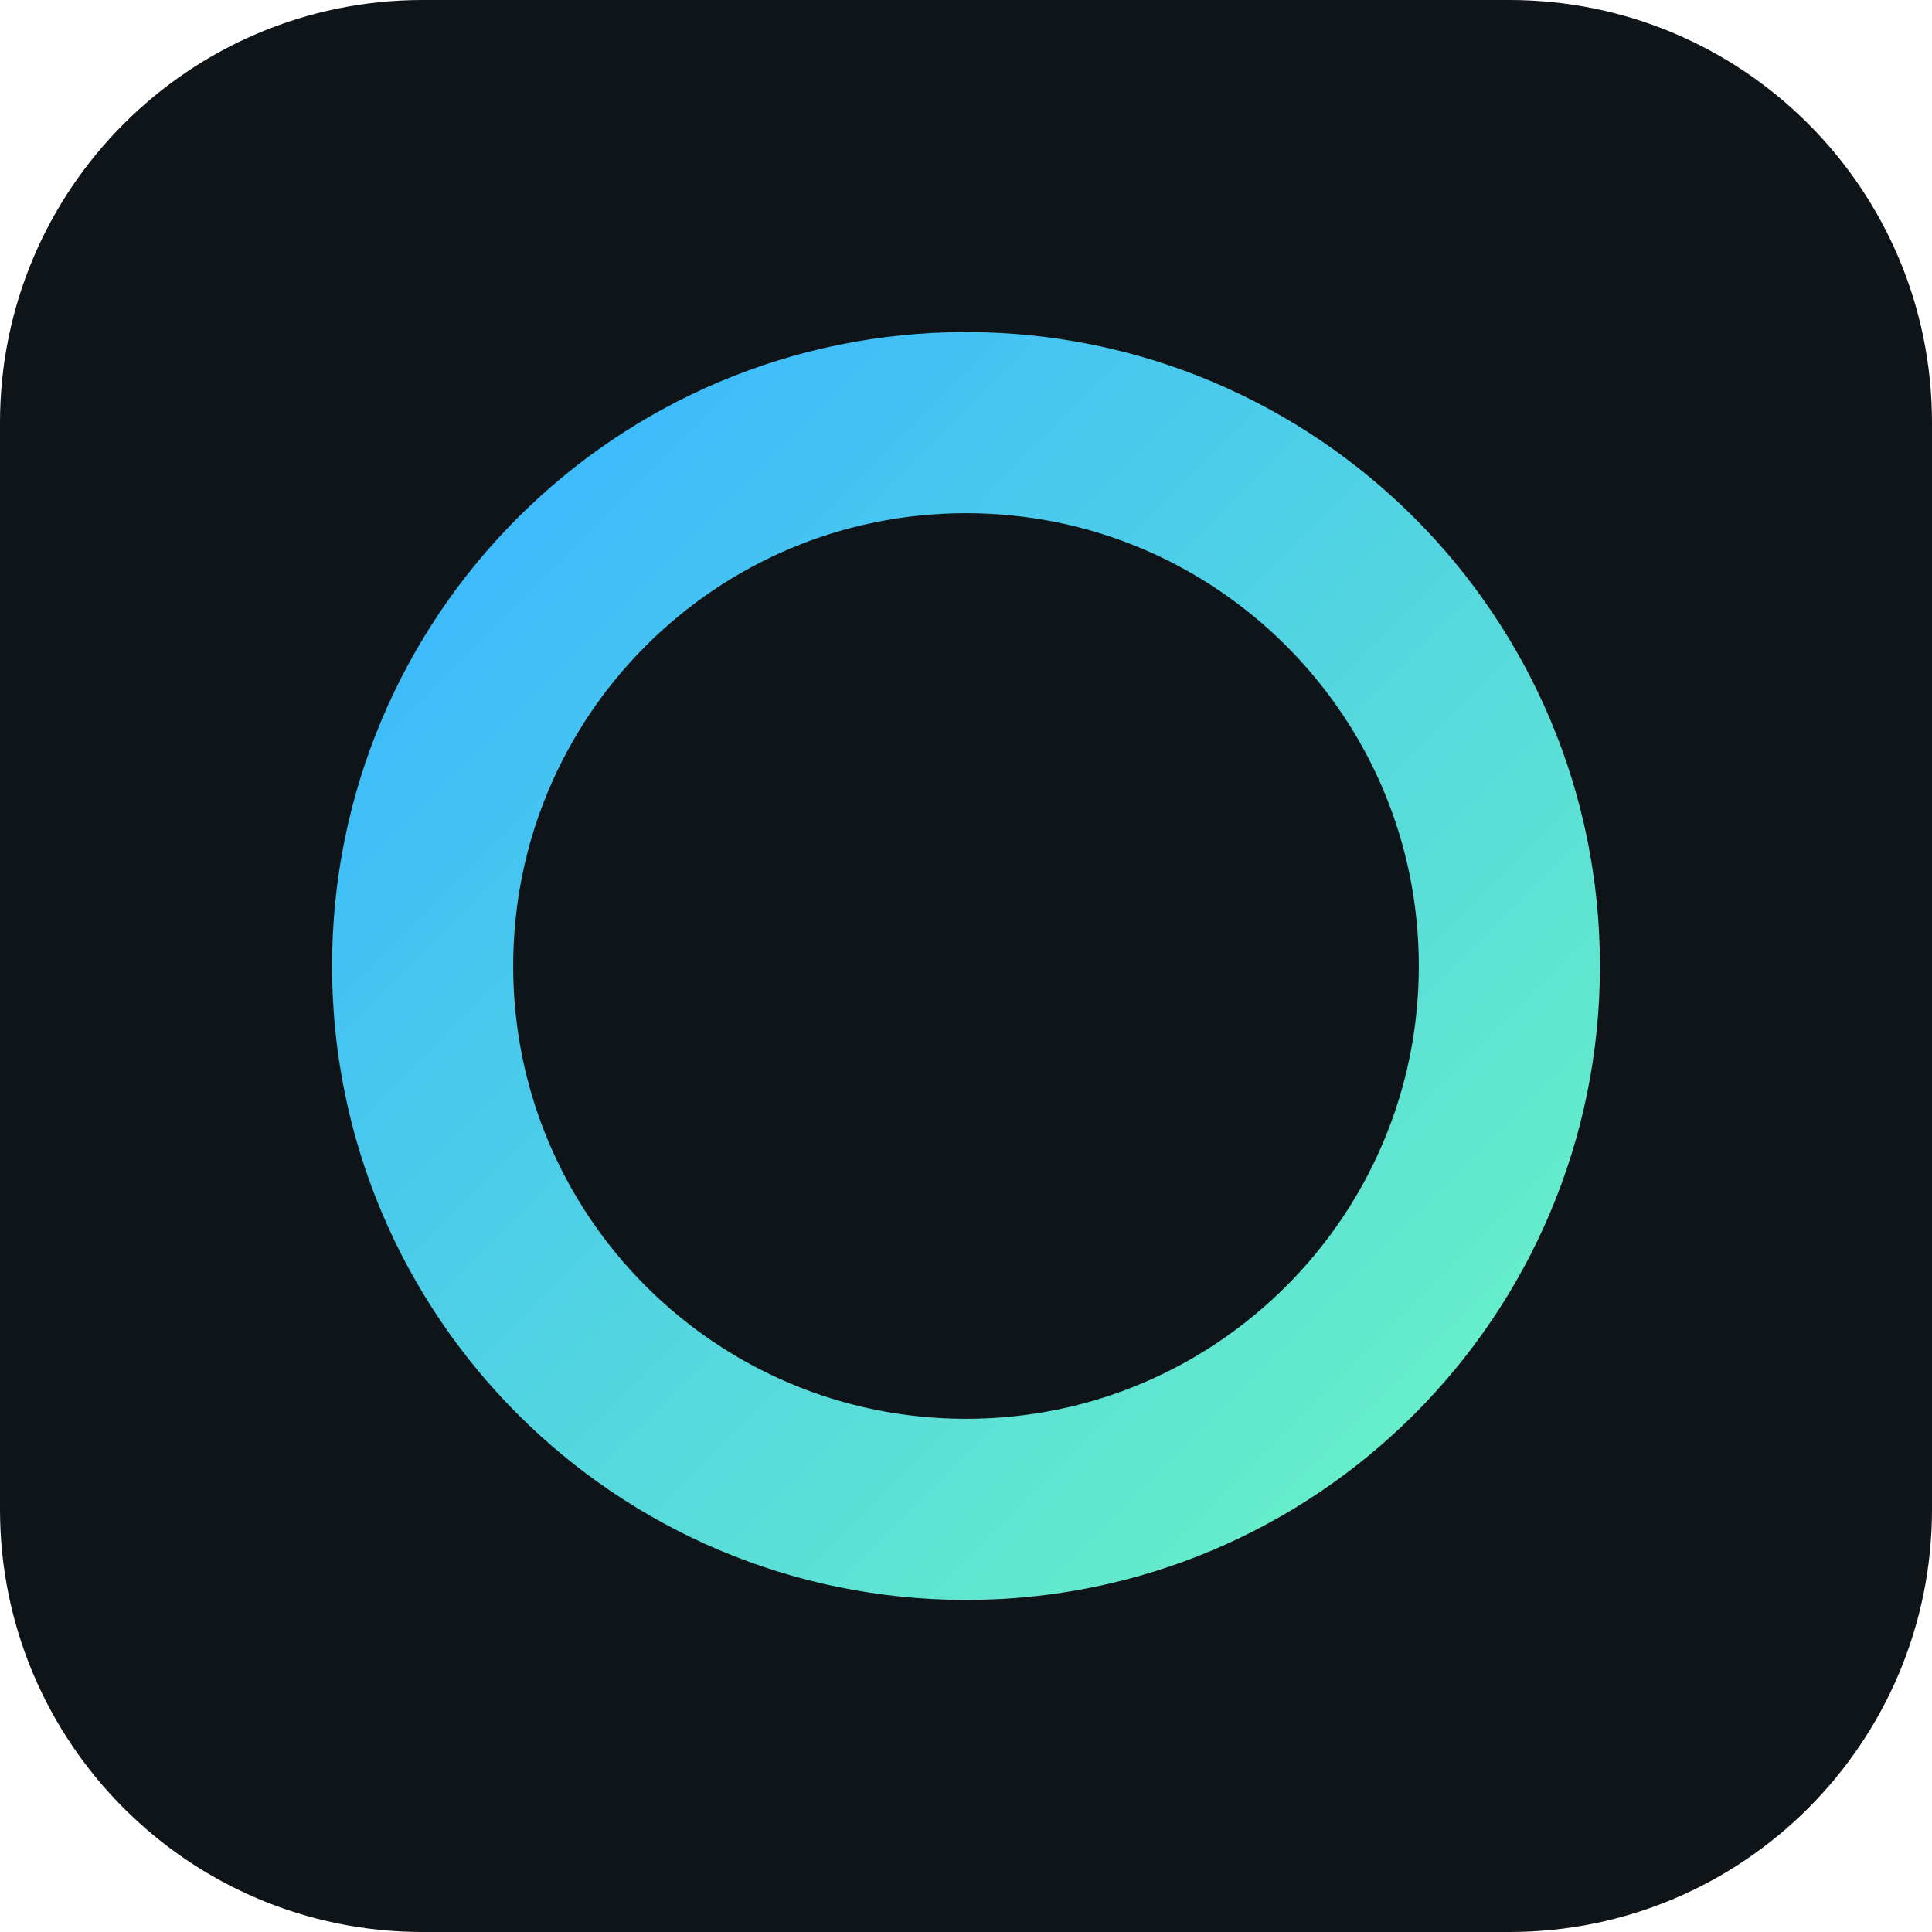
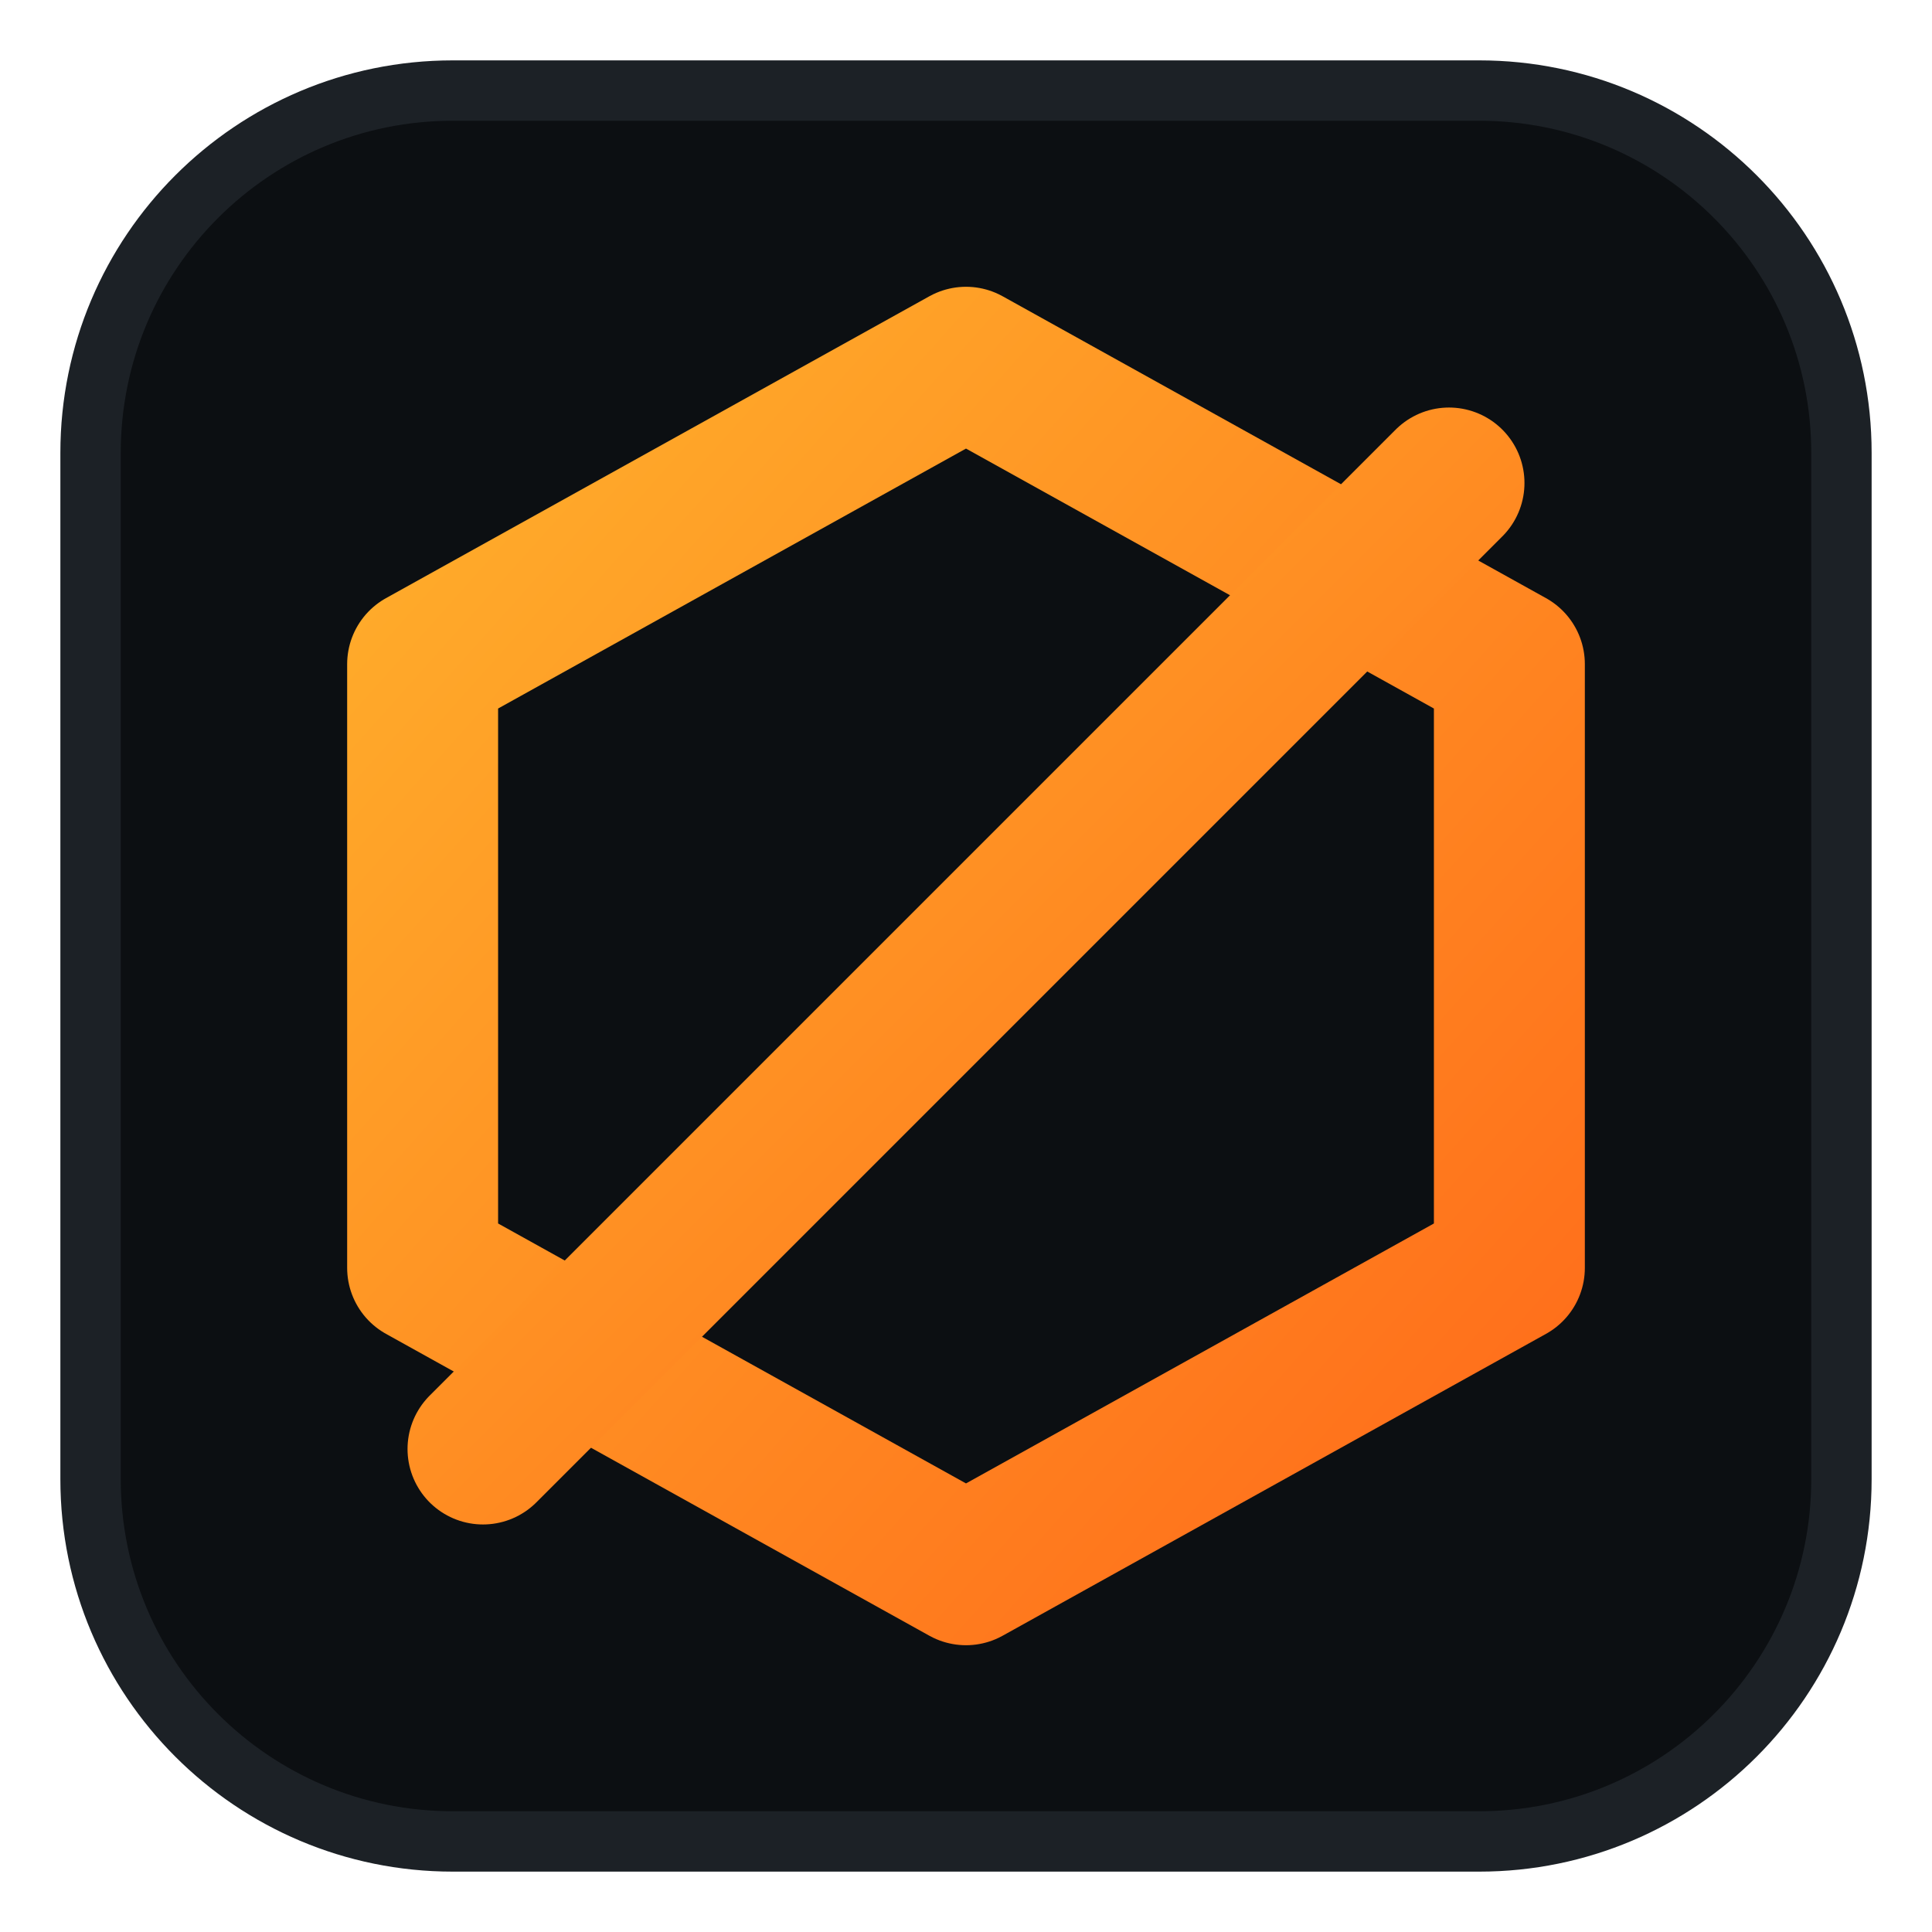
<svg xmlns="http://www.w3.org/2000/svg" viewBox="0 0 64 64">
  <defs>
-     <linearGradient id="g" x1="0" x2="1" y1="0" y2="1">
-       <stop stop-color="#39b6ff" />
-       <stop offset="1" stop-color="#6af2c5" />
+     <linearGradient id="amber" x1="0" x2="1" y1="0" y2="1">
+       <stop stop-color="#ffaf2b" />
+       <stop offset="1" stop-color="#ff6b1a" />
    </linearGradient>
  </defs>
-   <rect width="64" height="64" rx="14" fill="#0f1418" />
-   <path d="M14 32a18 18 0 1 1 36 0 18 18 0 0 1-36 0z" fill="none" stroke="url(#g)" stroke-width="6" />
-   <path d="M22 32h20" stroke="url(#g)" stroke-width="6" stroke-linecap="round" />
+   <rect x="3" y="3" width="58" height="58" rx="12" fill="#0c0f12" stroke="#1c2126" stroke-width="2" />
+   <polygon points="32,12 50,22 50,42 32,52 14,42 14,22" fill="none" stroke="url(#amber)" stroke-width="5" stroke-linejoin="round" />
+   <path d="M16,48 L48,16" stroke="url(#amber)" stroke-width="5" stroke-linecap="round" />
</svg>
